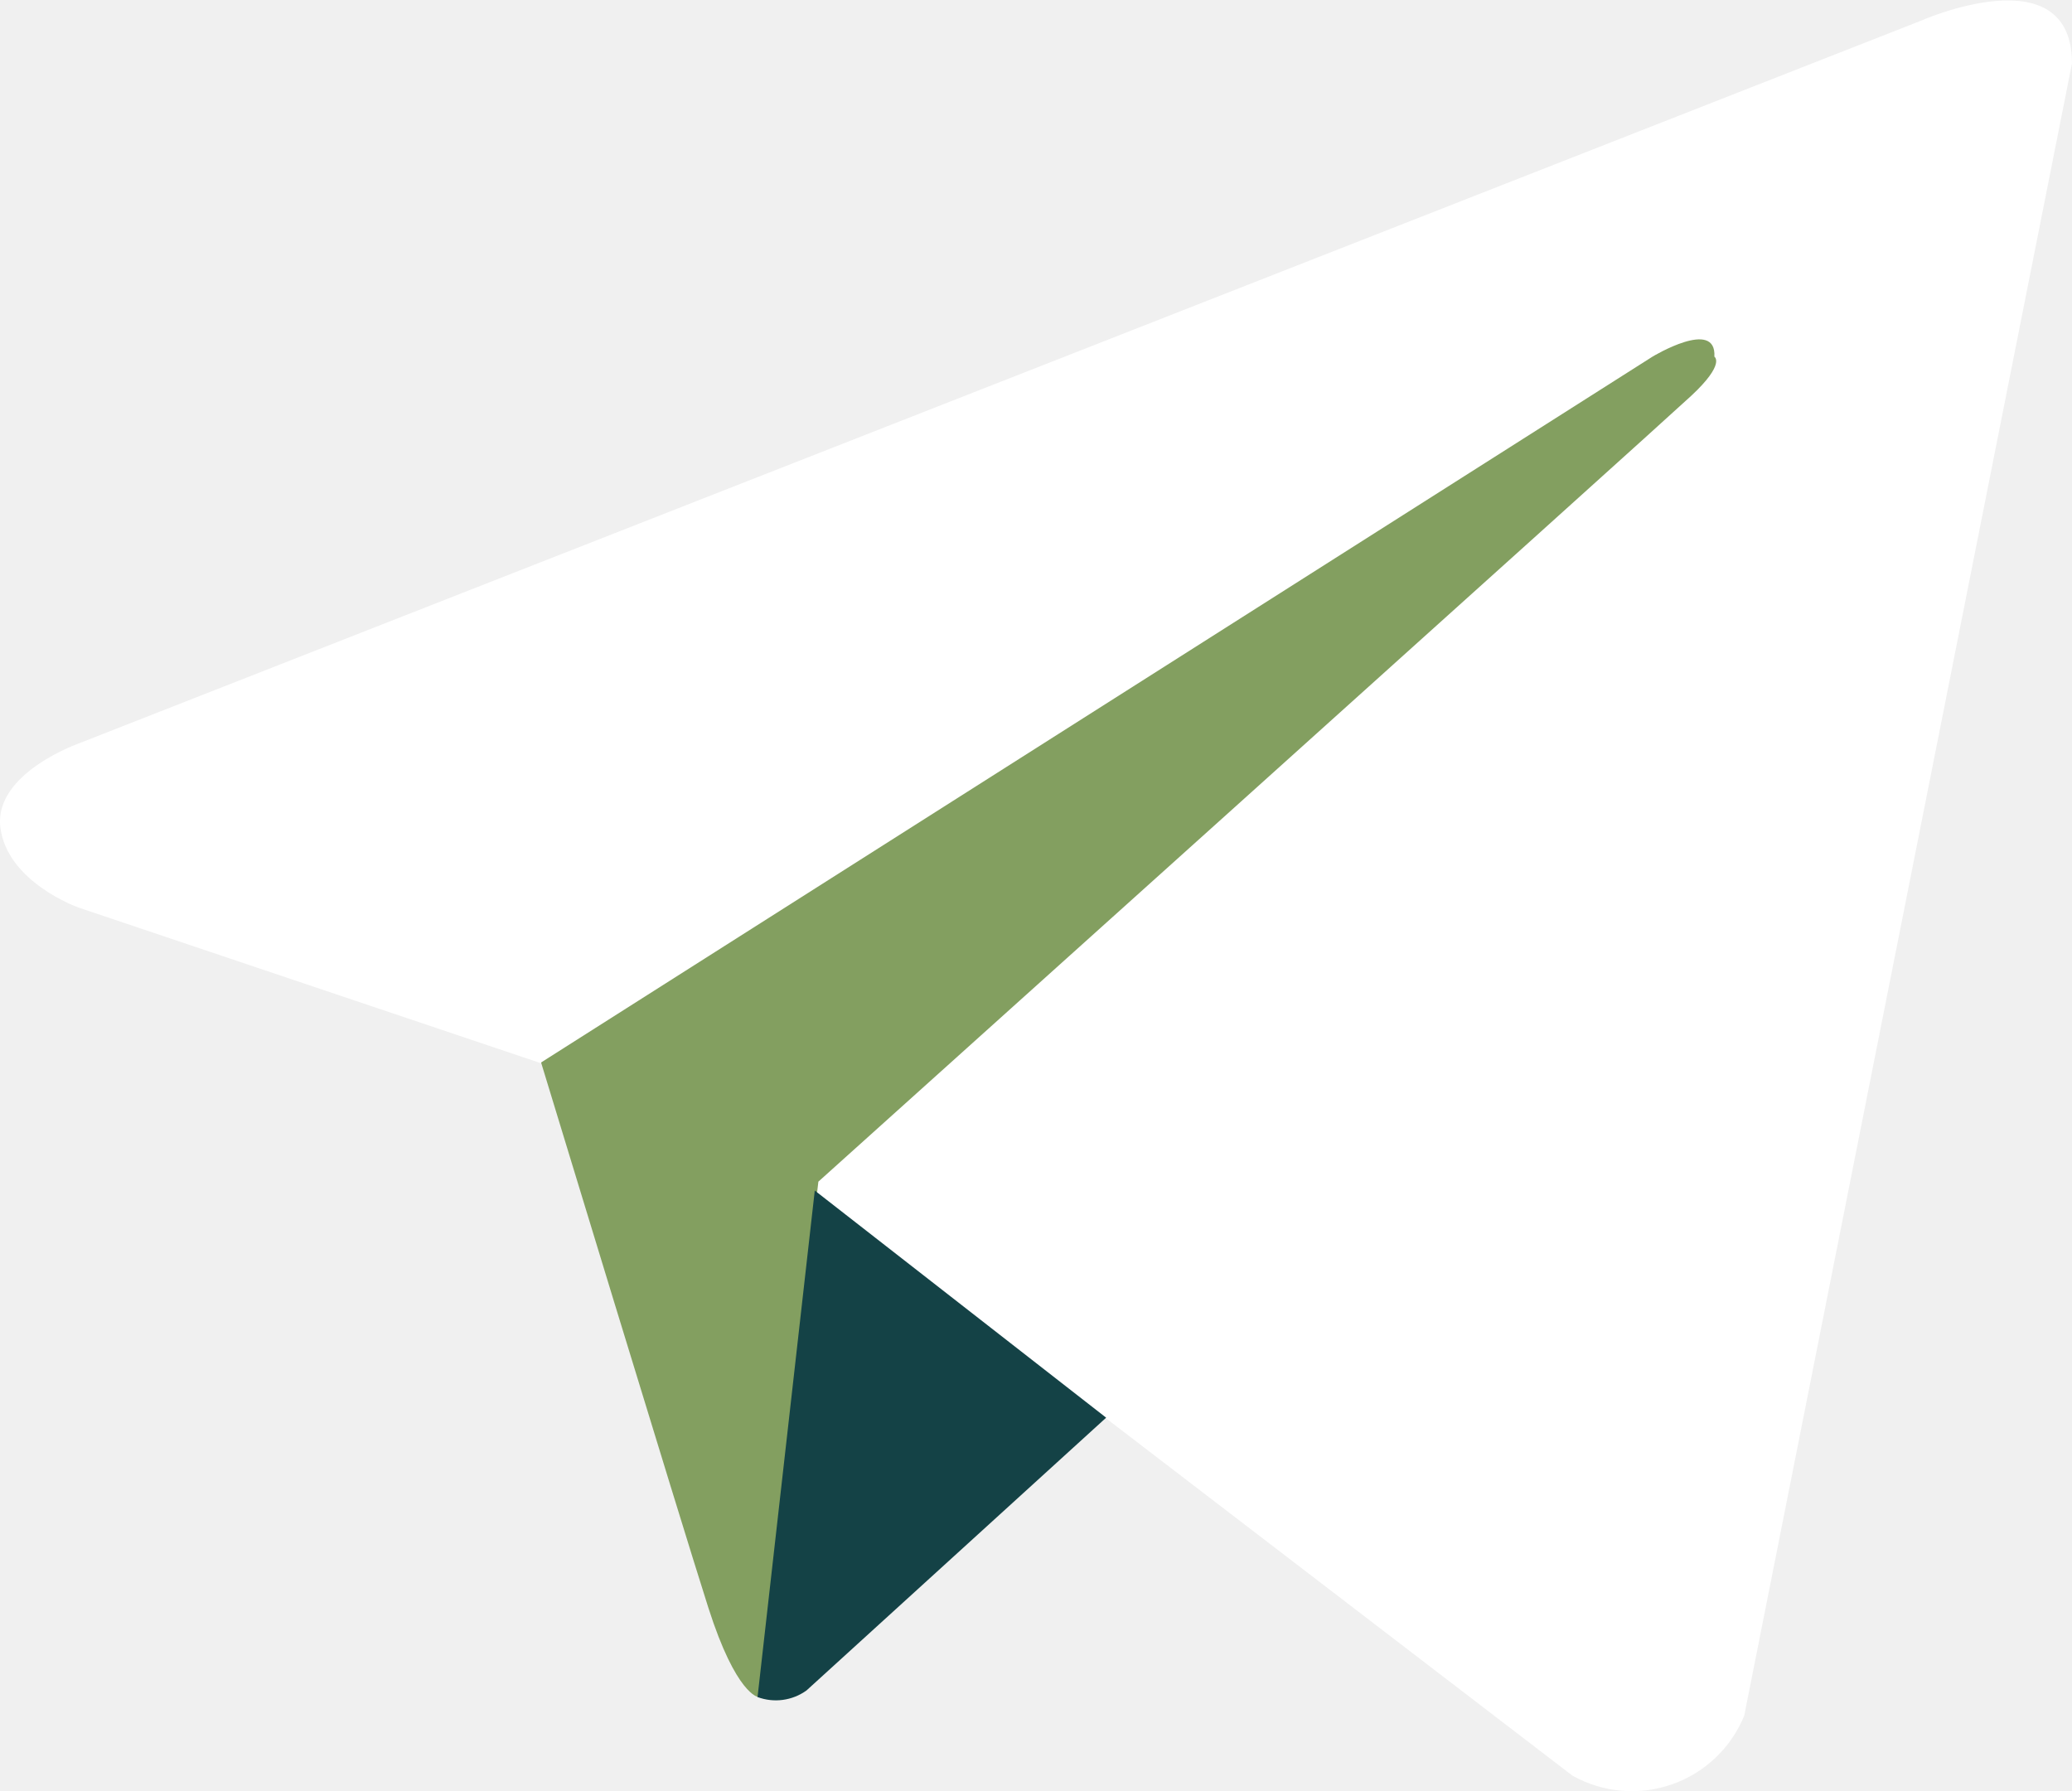
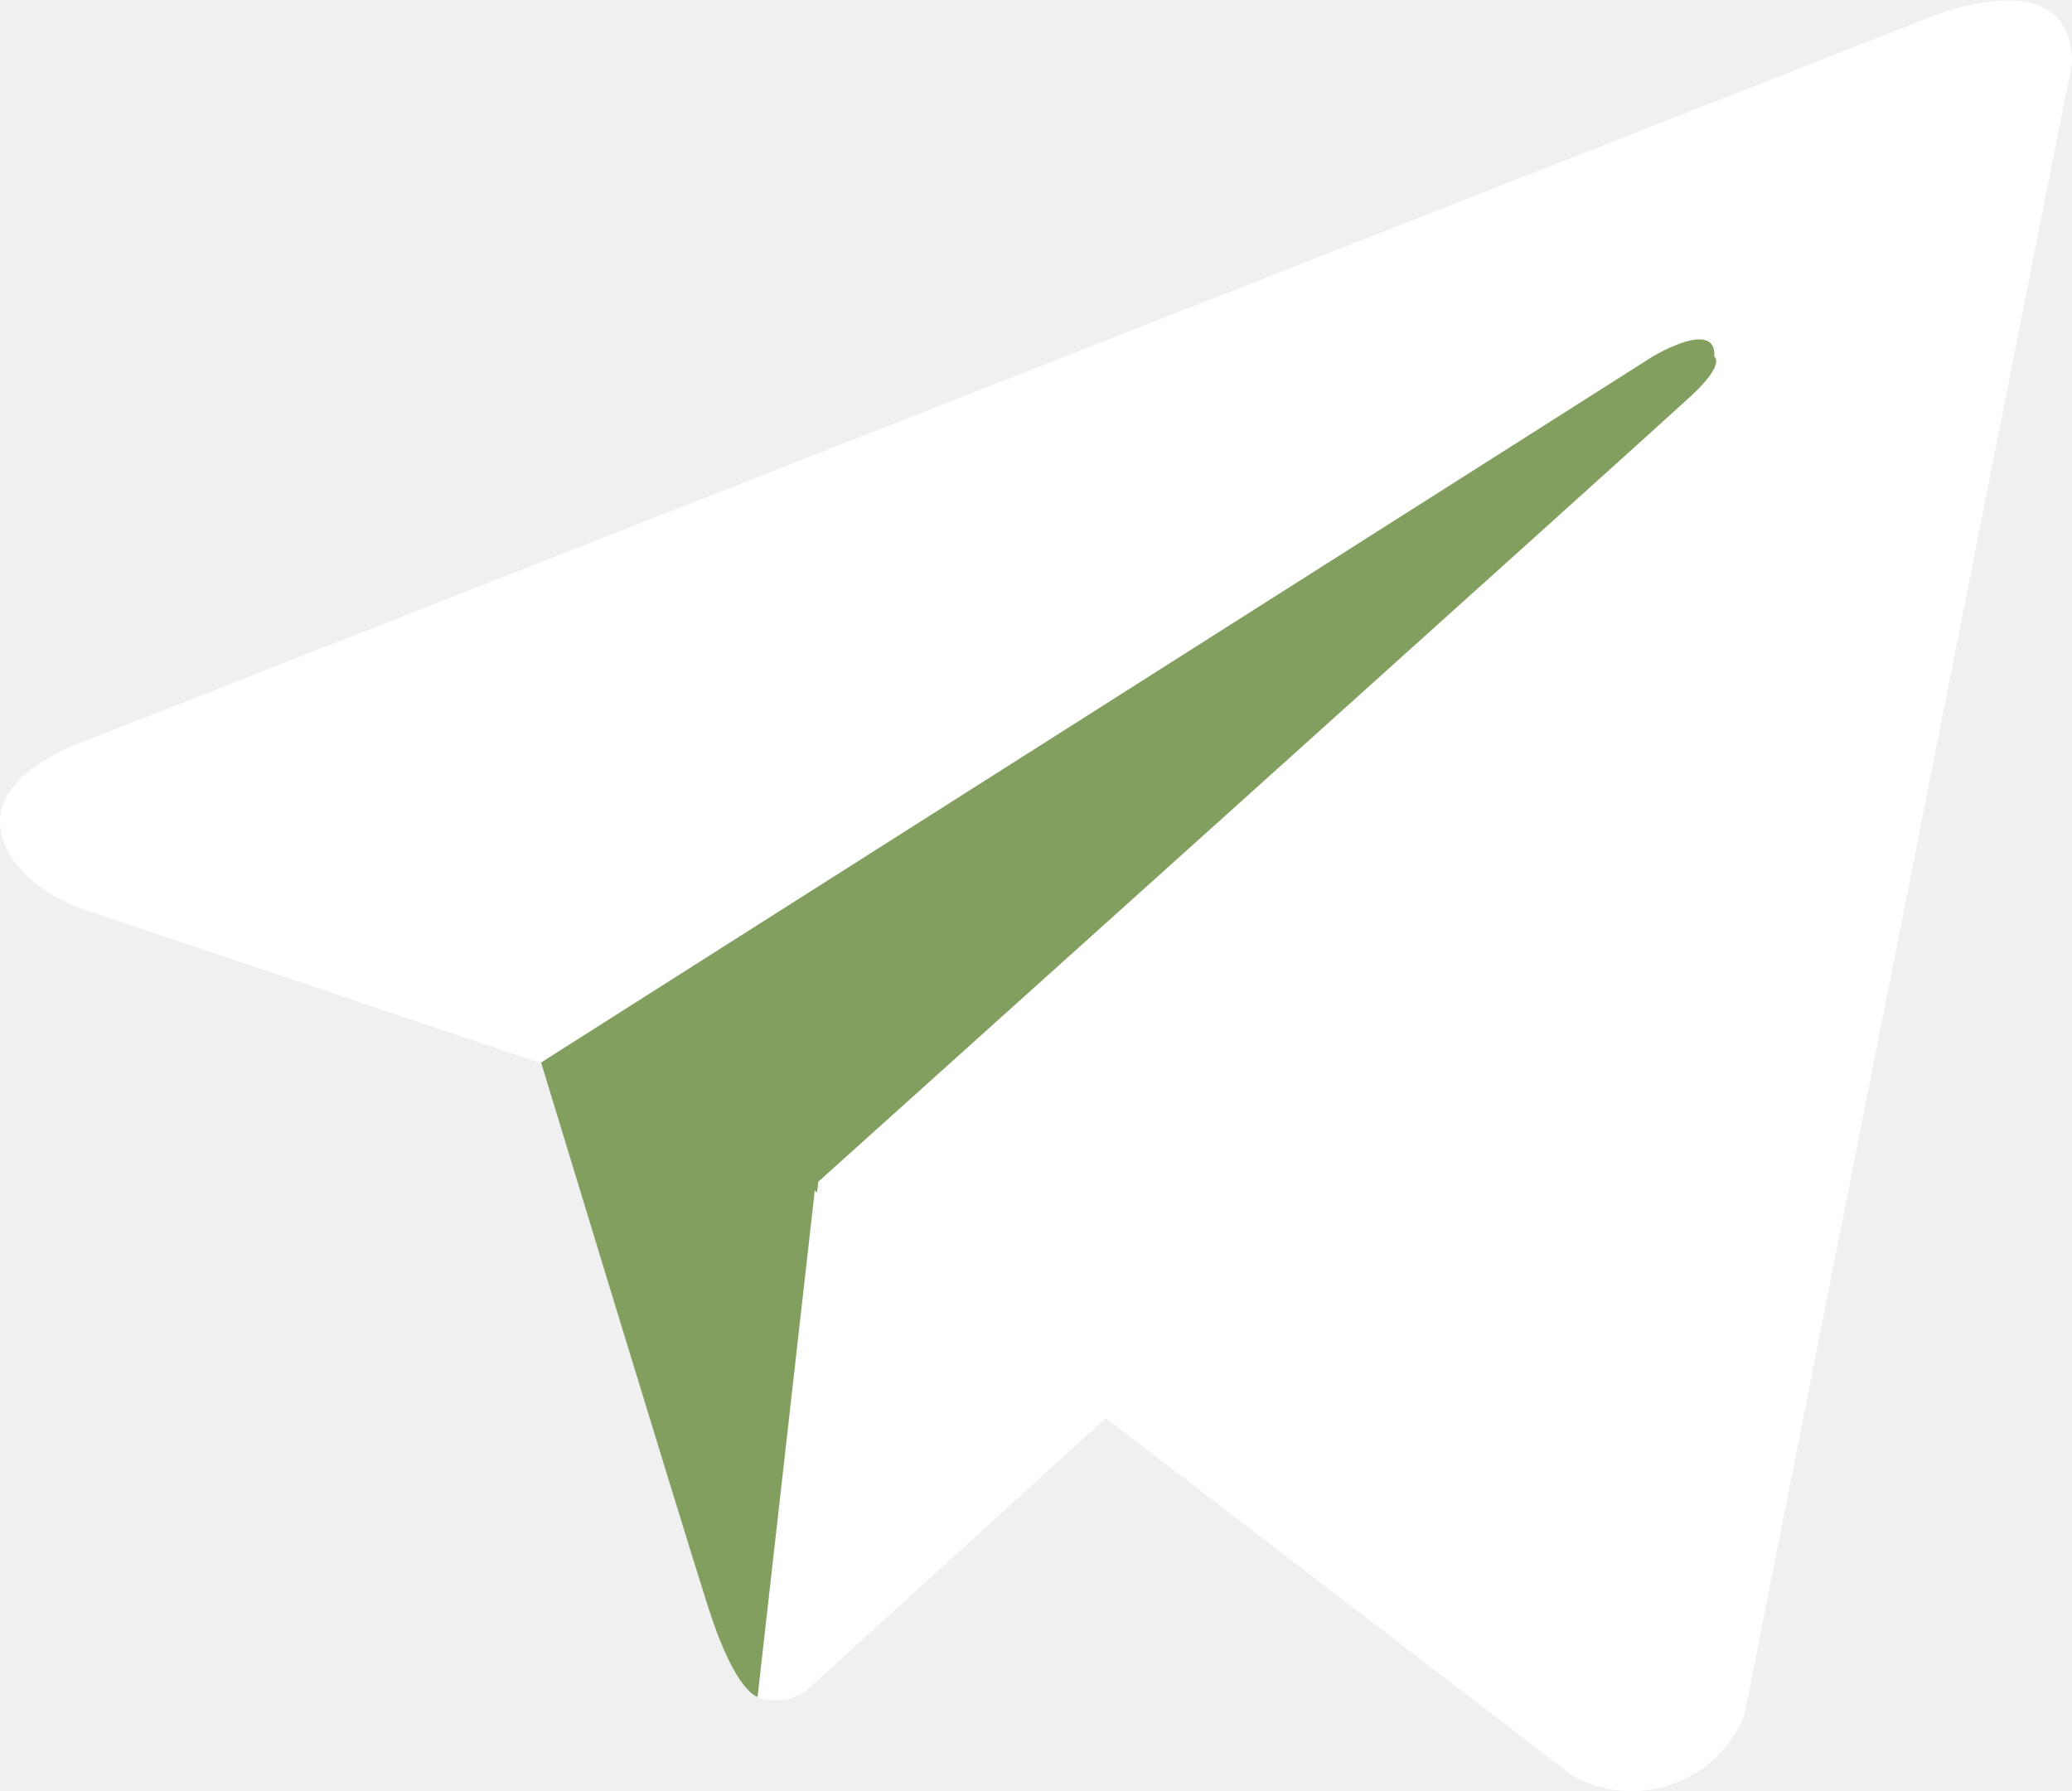
<svg xmlns="http://www.w3.org/2000/svg" width="20.743" height="17.922" viewBox="0 0 20.743 17.922">
  <g id="telegram-white" transform="translate(-5415.408 -5499.18)">
-     <path id="Контур_220" data-name="Контур 220" d="M5436.151,5499.815l-3.281,16.541a1.215,1.215,0,0,1-1.721.6l-7.57-5.8-2.753-1.331-4.634-1.56s-.711-.252-.78-.8.8-.848.8-.848l18.421-7.227S5436.151,5498.714,5436.151,5499.815Z" fill="#fff" />
-     <path id="Контур_221" data-name="Контур 221" d="M5423,5516.17s-.221-.021-.5-.893-1.675-5.46-1.675-5.46l11.126-7.066s.643-.39.62,0c0,0,.114.069-.23.39s-8.74,7.869-8.74,7.869" fill="#839f60" />
-     <path id="Контур_222" data-name="Контур 222" d="M5426.482,5513.373l-3,2.731a.526.526,0,0,1-.49.066l.573-5.071" fill="#144246" />
+     <path d="M5436.151,5499.815l-3.281,16.541a1.215,1.215,0,0,1-1.721.6l-7.57-5.8-2.753-1.331-4.634-1.56s-.711-.252-.78-.8.8-.848.8-.848l18.421-7.227S5436.151,5498.714,5436.151,5499.815Z" fill="#fff" />
+     <path d="M5423,5516.17s-.221-.021-.5-.893-1.675-5.46-1.675-5.46l11.126-7.066s.643-.39.62,0c0,0,.114.069-.23.39s-8.74,7.869-8.74,7.869" fill="#839f60" />
+     <path d="M5426.482,5513.373l-3,2.731a.526.526,0,0,1-.49.066l.573-5.071" fill="#fff" />
  </g>
</svg>
